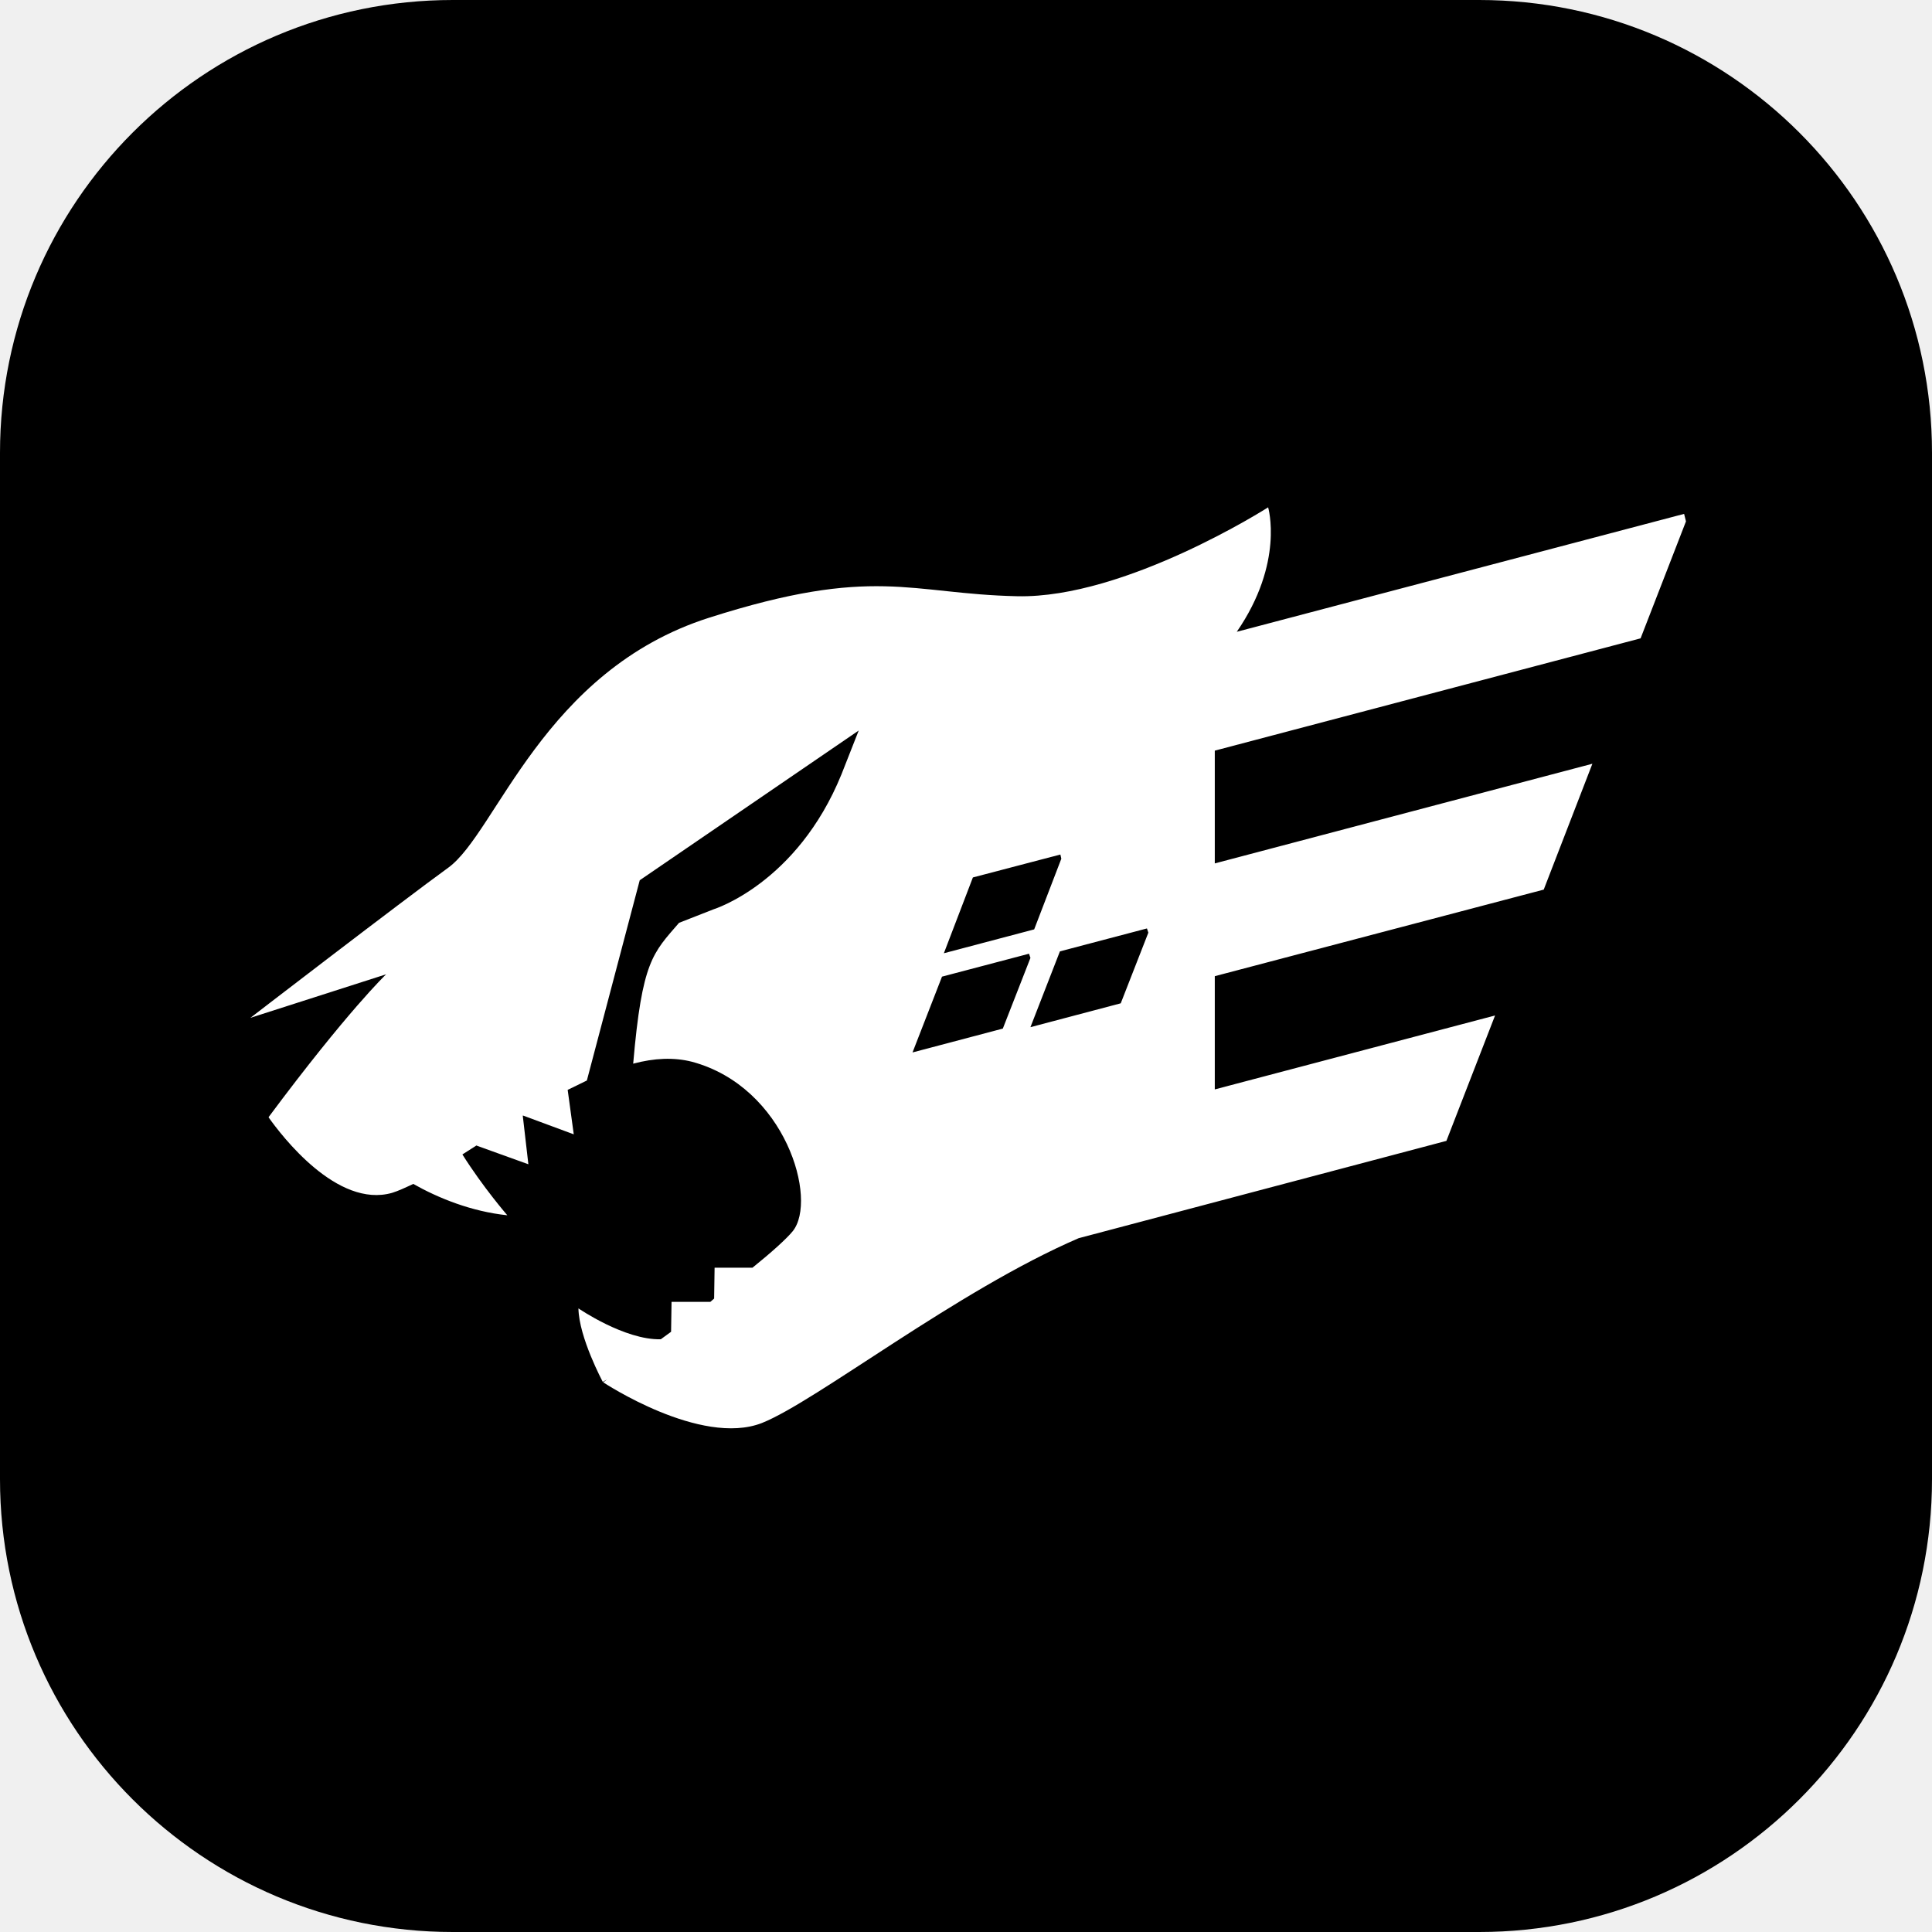
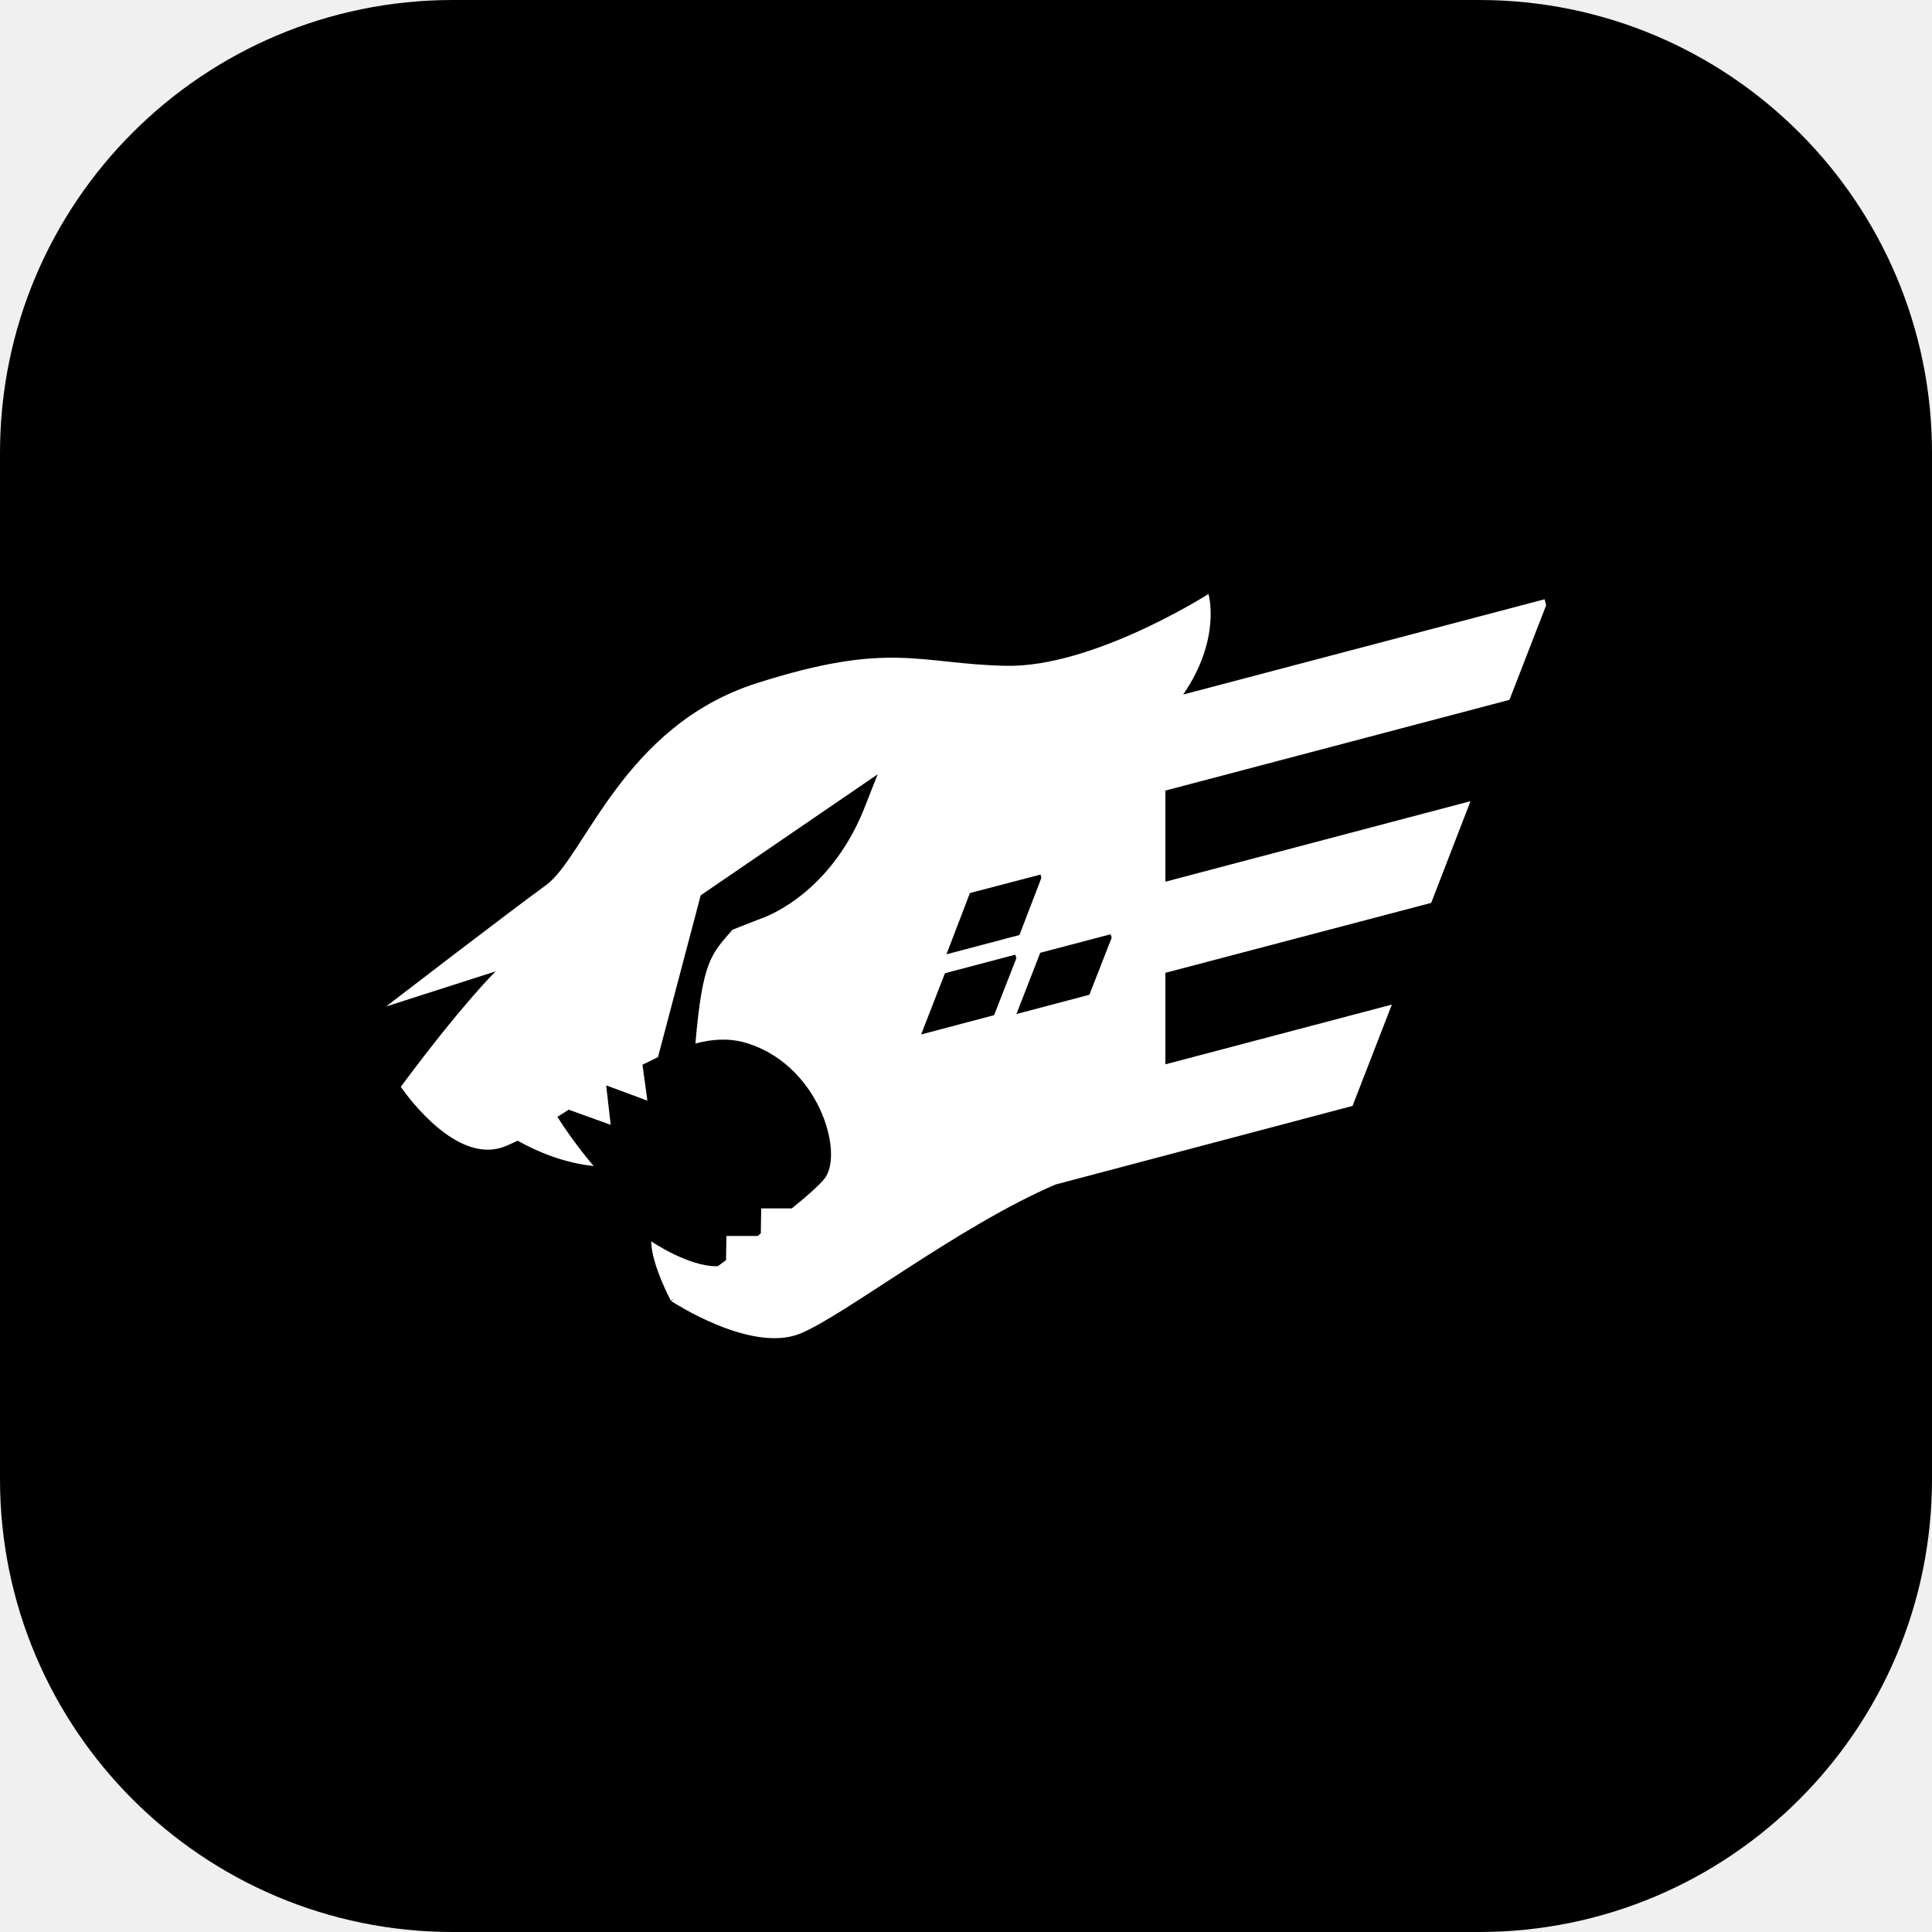
<svg xmlns="http://www.w3.org/2000/svg" viewBox="0 0 256 256" width="256" height="256">
  <rect width="256" height="256" rx="60" fill="#000000" />
-   <g transform="translate(-192 64) scale(0.062)" fill="#FFFFFF">
+   <g transform="translate(-130.8 76.1) scale(0.0501)" fill="#FFFFFF">
    <path d="m6603 332 97-250-4-16-956 252c102-148 67-266 67-266s-305 195-536 190-305-67-659 46-454 459-557 534c-102 74-423 321-423 321l290-93s-82 78-251 305v1c27 38 146 195 264 161 13-4 28-11 45-19 53 30 124 59 201 67 0 0-52-60-96-130l36-23-6 4 111 40-12-104h1l108 40-13-95 41-20 113-428 468-320-37 94c-95 233-273 288-273 288l-74 29c-56 65-79 81-98 301 45-12 87-14 126-4 200 54 269 295 215 362-13 16-45 45-86 78h-81l-1 66-8 7h-83l-1 64-22 16c-77 2-176-66-176-66 1 62 52 157 52 157l9-5-8 6s208 138 339 87c116-46 417-283 677-395l786-208 104-268-599 158v-242l703-185 104-269-807 213V572ZM5176 843l187-49 2 9-58 151-193 51zm64 323-193 51 63-162 186-49 3 9zm252-54-193 51 63-162 186-49 3 9z" />
  </g>
</svg>
